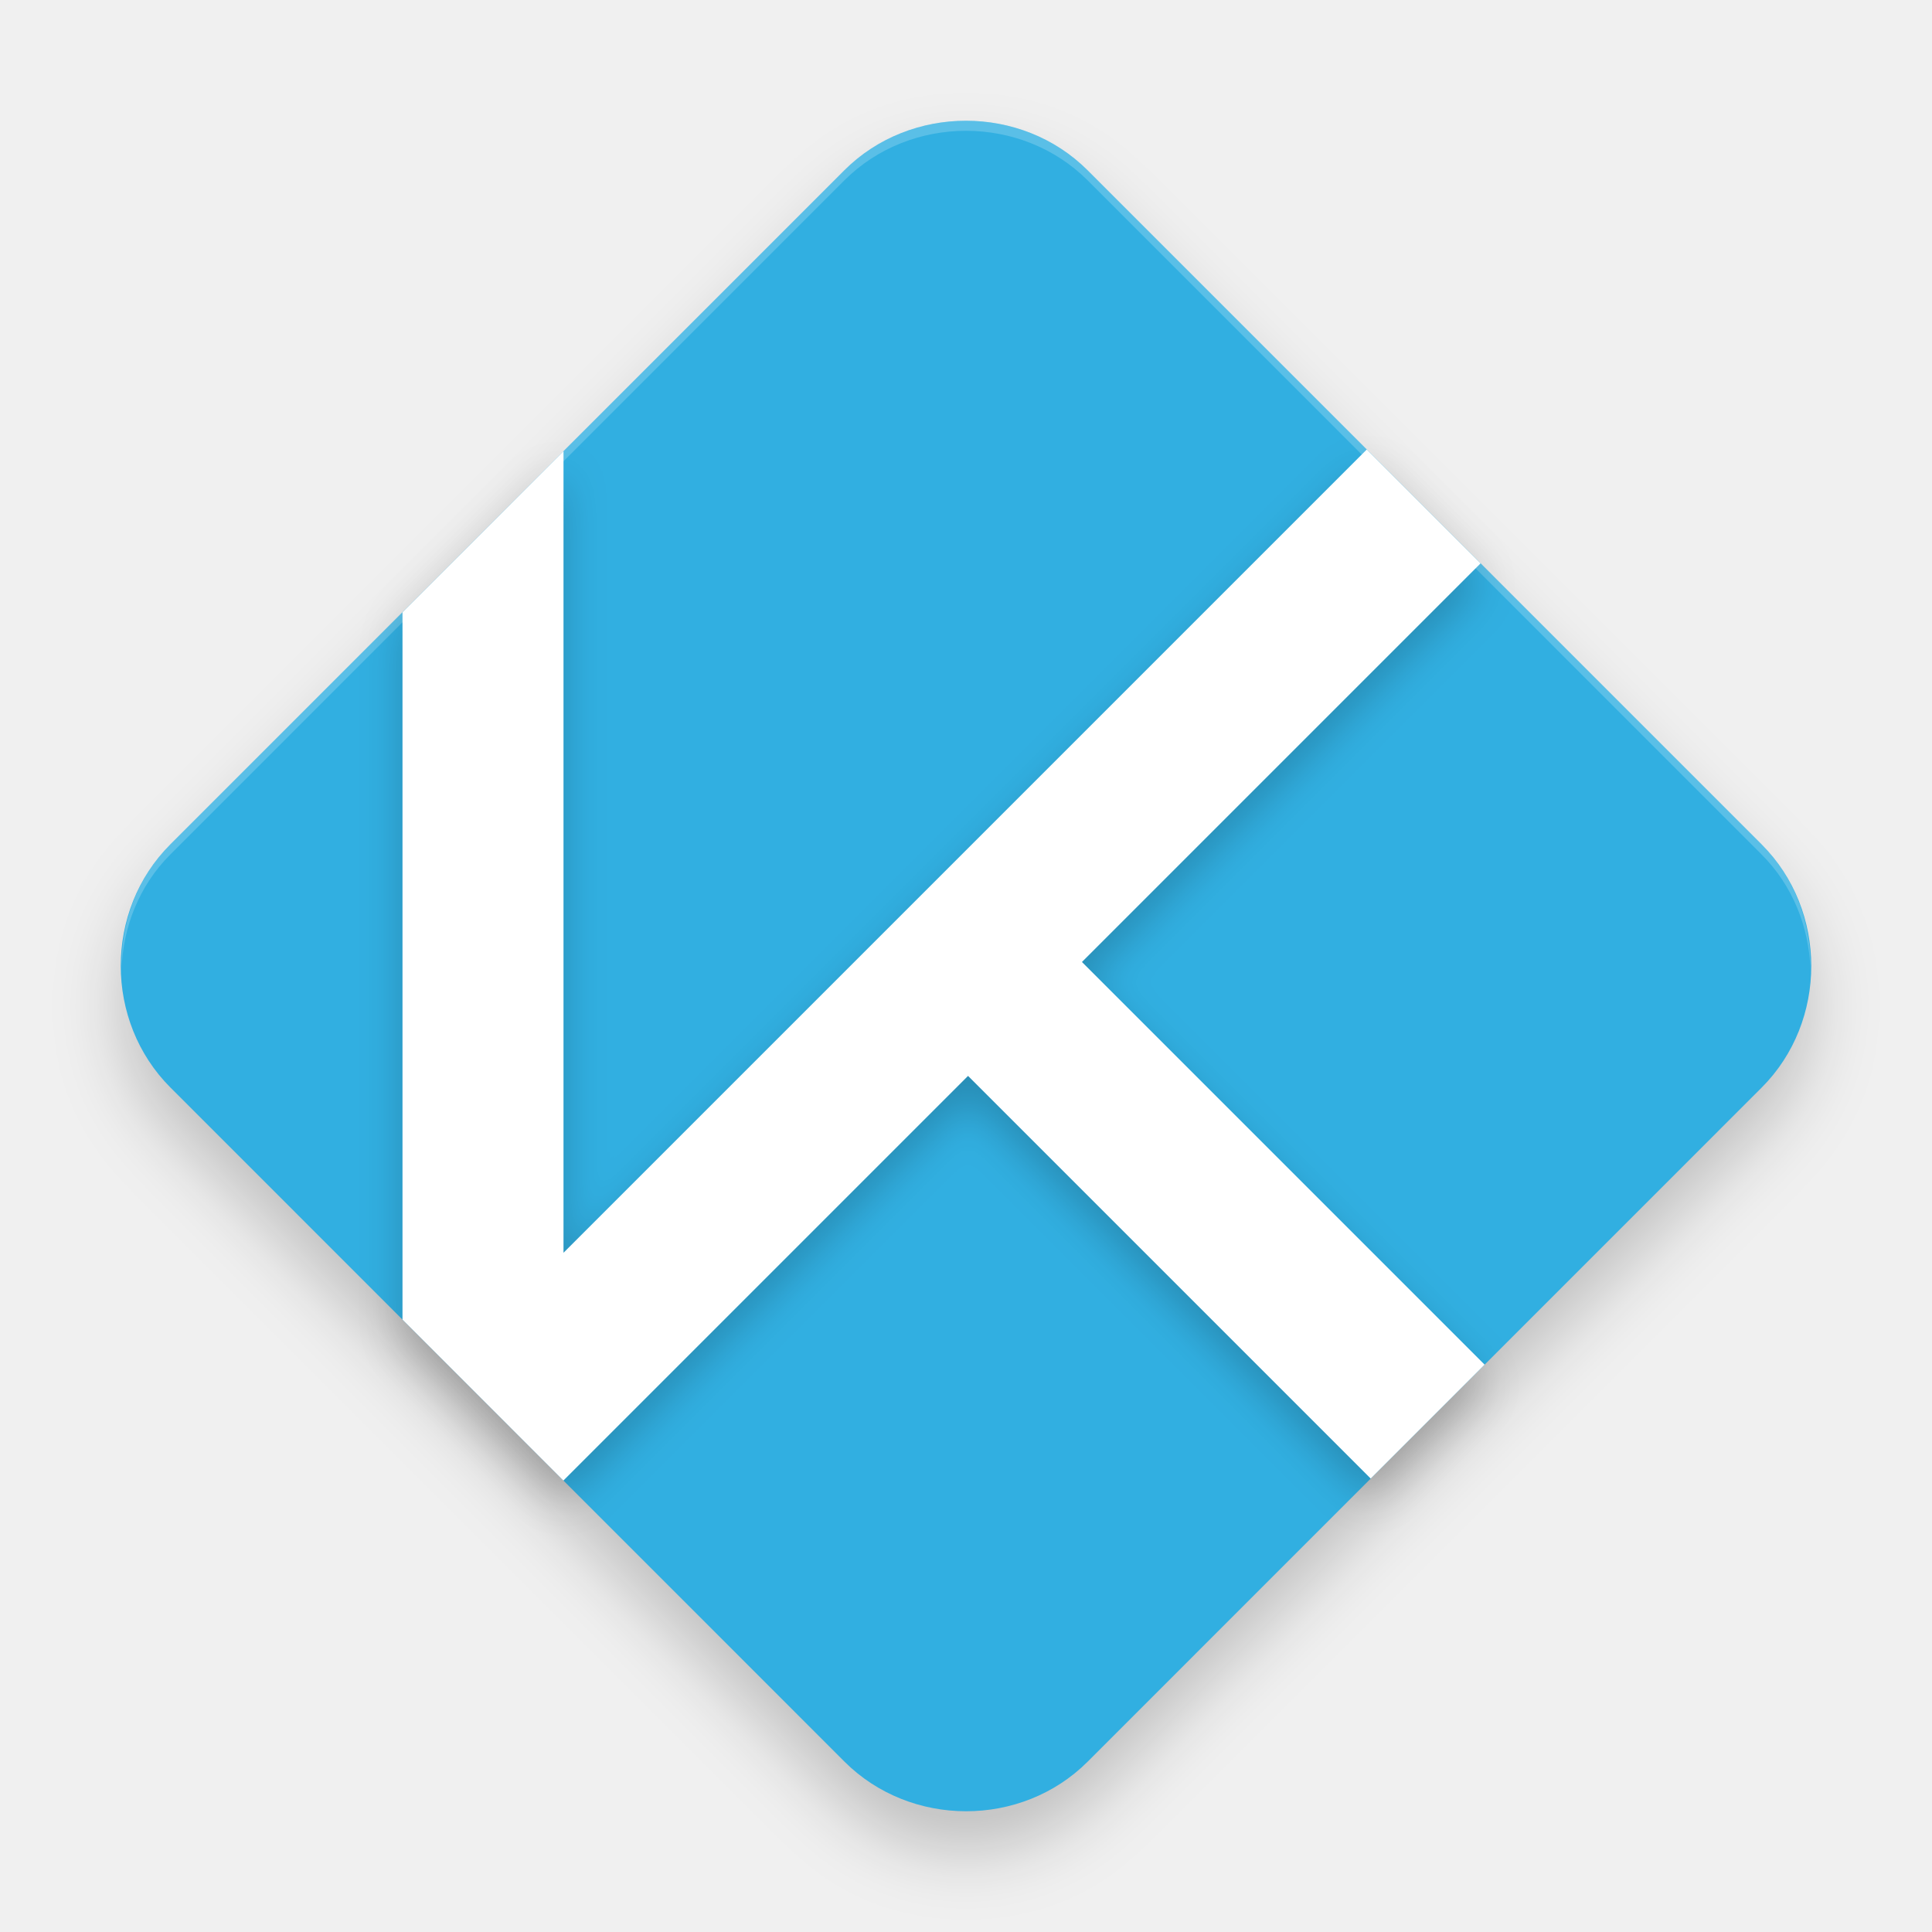
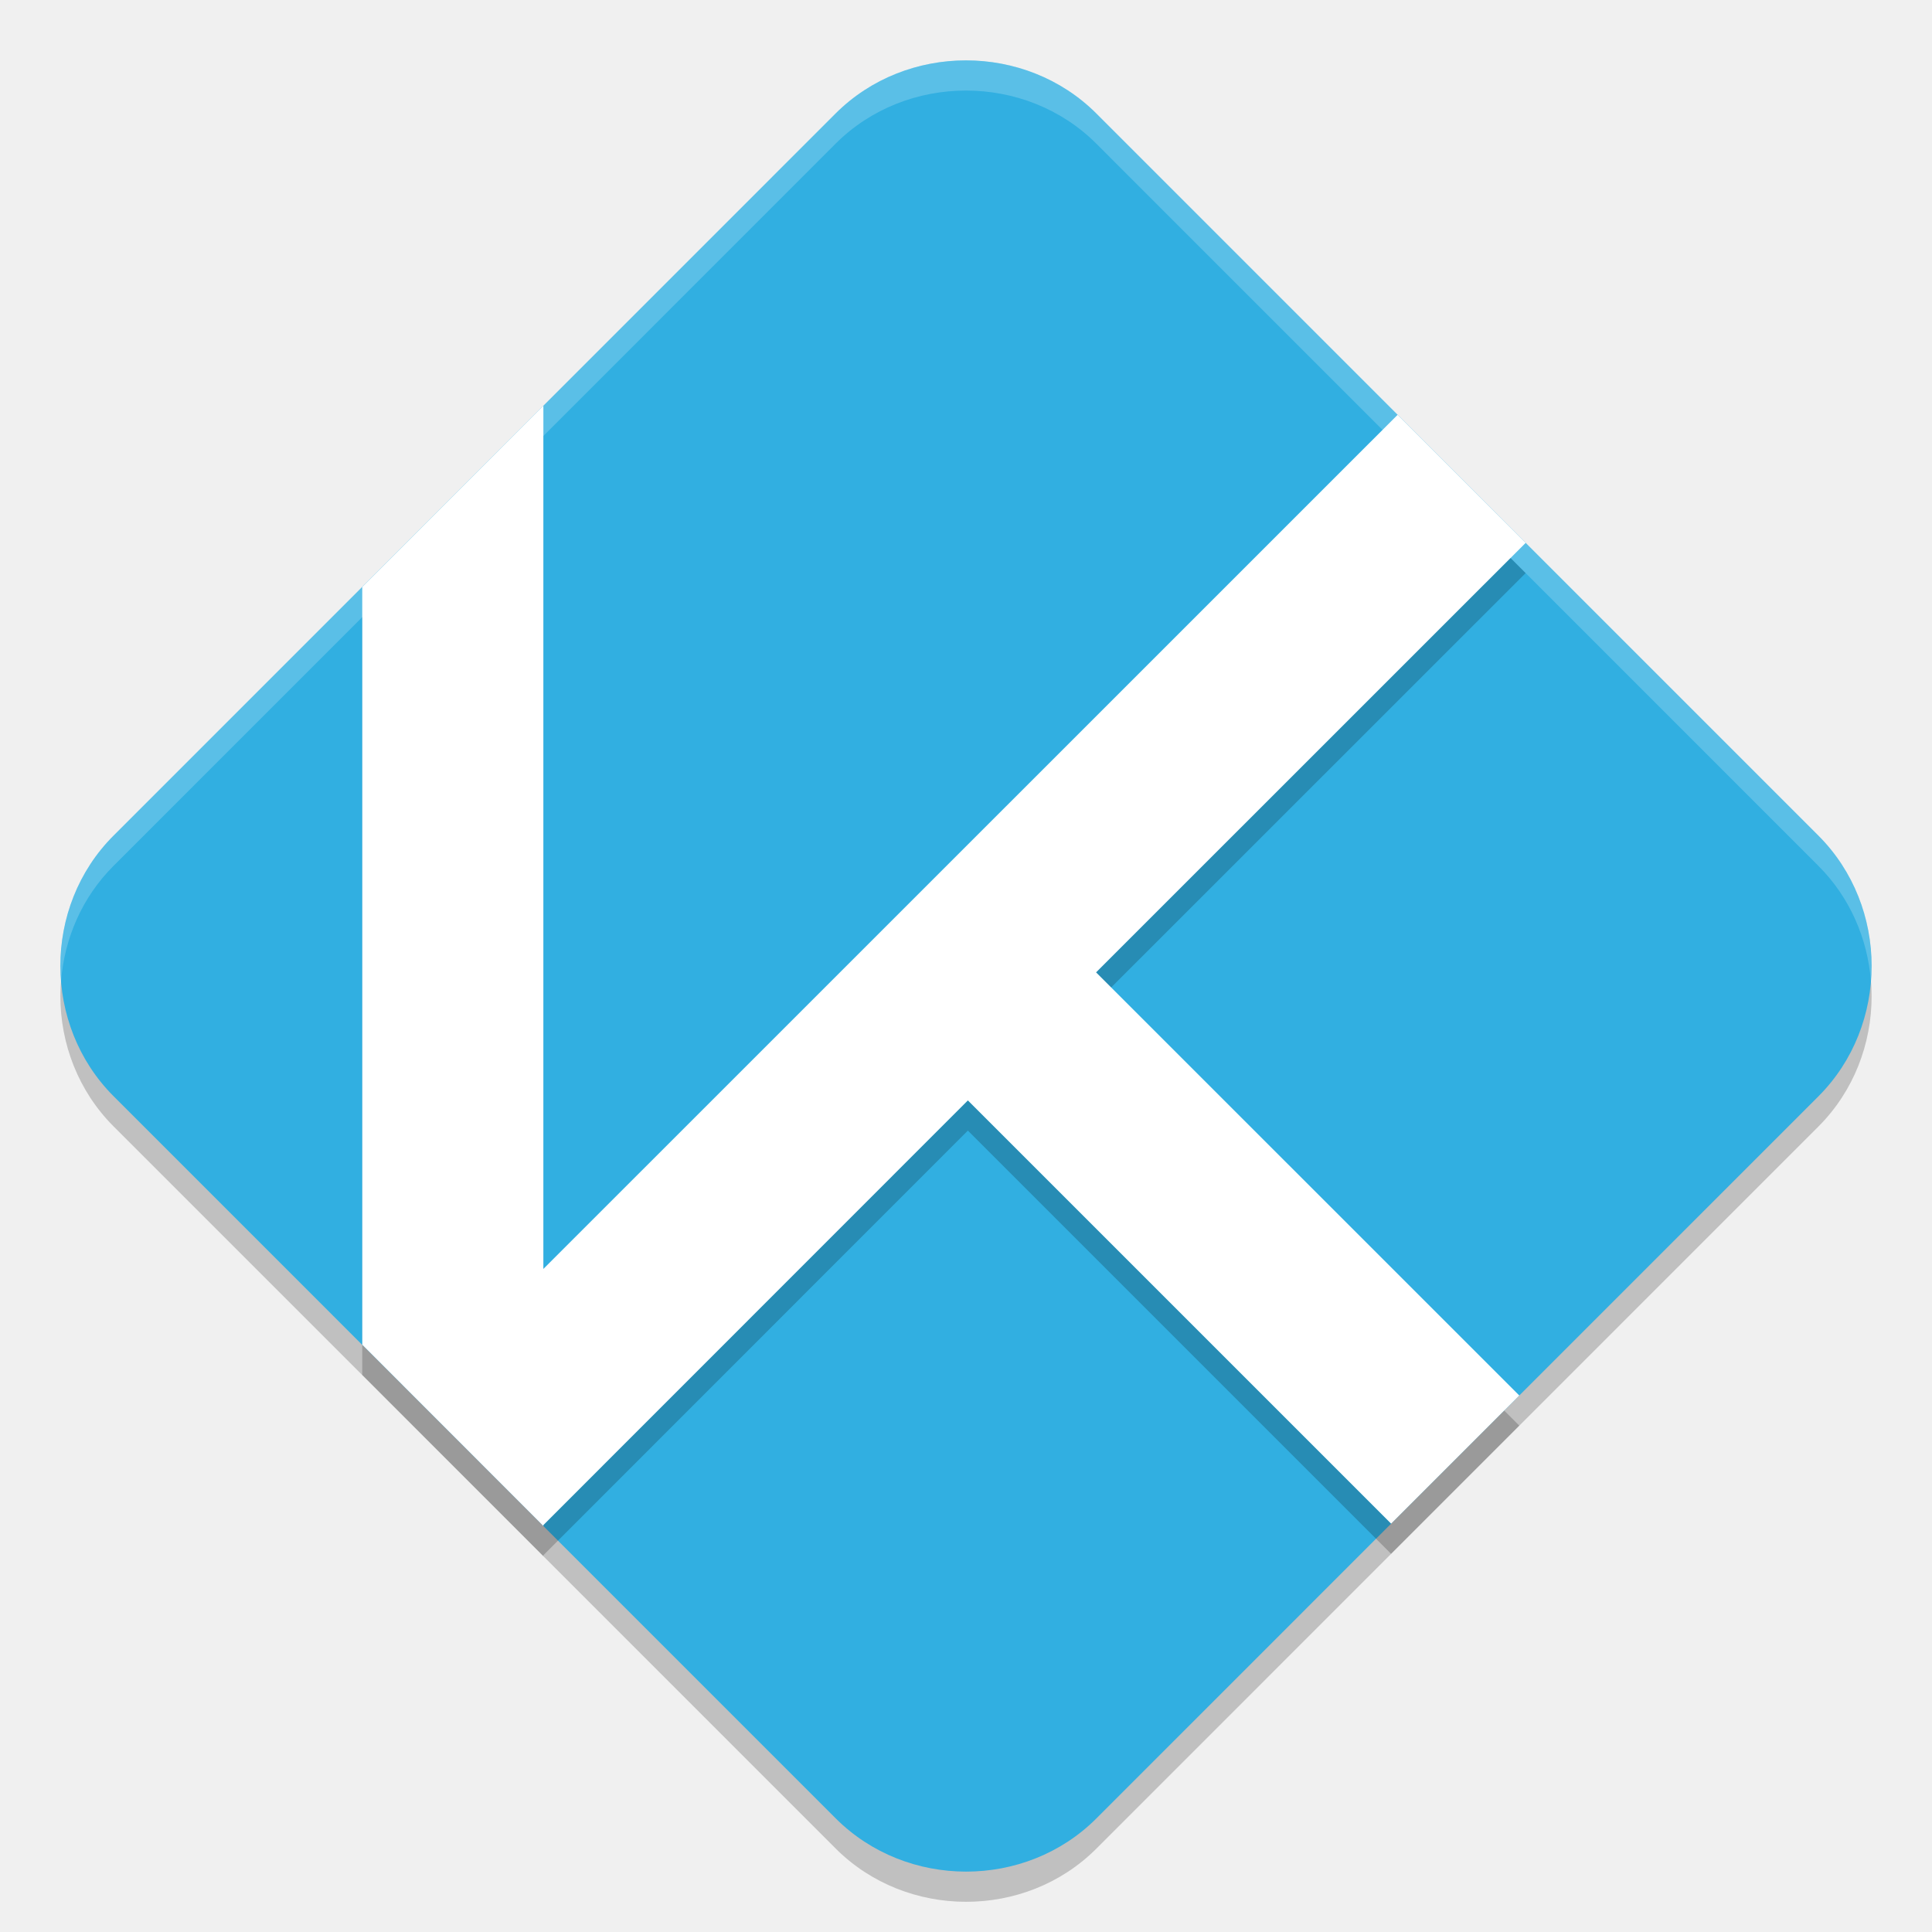
- <svg xmlns="http://www.w3.org/2000/svg" width="192" height="192" version="1" id="svg12">
-   <defs id="defs16">
-     <filter style="color-interpolation-filters:sRGB" id="filter852" x="-0.048" width="1.096" y="-0.048" height="1.096">
-       <feGaussianBlur stdDeviation="3.36" id="feGaussianBlur854" />
-     </filter>
-     <filter style="color-interpolation-filters:sRGB" id="filter868" x="-0.047" width="1.094" y="-0.049" height="1.098">
-       <feGaussianBlur stdDeviation="2.1" id="feGaussianBlur870" />
-     </filter>
-   </defs>
-   <path style="opacity:0.2;stroke-width:4;filter:url(#filter852)" d="m 95.998,16 c -4.4,0 -8.803,1.64 -12.093,4.929 L 16.929,87.913 c -6.579,6.578 -6.569,17.587 0.01,24.166 l 66.976,66.983 c 6.579,6.578 17.597,6.588 24.176,0.01 l 66.976,-66.983 c 6.579,-6.578 6.579,-17.597 0,-24.175 L 108.09,20.929 c -3.289,-3.289 -7.692,-4.929 -12.093,-4.929 z" id="path2" />
-   <path style="fill:#31afe1;stroke-width:4" d="m 95.998,12 c -4.4,0 -8.803,1.64 -12.093,4.929 L 16.929,83.913 c -6.579,6.578 -6.569,17.587 0.01,24.166 l 66.976,66.983 c 6.579,6.578 17.597,6.588 24.176,0.01 l 66.976,-66.983 c 6.579,-6.578 6.579,-17.597 0,-24.175 L 108.09,16.929 c -3.289,-3.289 -7.692,-4.929 -12.093,-4.929 z" id="path4" />
-   <path style="opacity:0.2;fill:#ffffff;stroke-width:4" d="M 96 12 C 91.6 12 87.196 13.641 83.906 16.93 L 16.93 83.914 C 13.565 87.279 11.993 91.794 12.086 96.289 C 12.231 92.131 13.815 88.029 16.93 84.914 L 83.906 17.93 C 87.196 14.641 91.6 13 96 13 C 100.4 13 104.805 14.641 108.094 17.93 L 175.062 84.914 C 178.182 88.034 179.772 92.147 179.916 96.314 C 180.01 91.81 178.432 87.283 175.062 83.914 L 108.094 16.93 C 104.805 13.641 100.4 12 96 12 z " id="path6" />
-   <path style="opacity:0.2;stroke-width:4;filter:url(#filter868)" d="M 135.828,46.672 56,126.5 V 46.836 L 40,62.843 V 133.14 l 16,16.008 v -0.024 l 40.203,-40.203 40.016,40.016 11.32,-11.32 -40.016,-40.016 39.617,-39.617 z" id="path8" />
-   <path style="fill:#ffffff;stroke-width:4" d="M 135.828,44.672 56,124.5 V 44.836 L 40,60.844 v 70.297 l 16,16.008 v -0.024 l 40.203,-40.203 40.016,40.016 11.32,-11.32 -40.016,-40.016 39.617,-39.617 z" id="path10" />
+ <svg xmlns="http://www.w3.org/2000/svg" width="64" height="64" version="1">
+   <path style="opacity:0.2" d="m 31.999,3 c -1.571,0 -3.144,0.586 -4.319,1.76 L 3.76,28.683 c -2.349,2.349 -2.346,6.281 0.003,8.631 L 27.684,61.236 c 2.349,2.349 6.285,2.353 8.634,0.003 L 60.238,37.317 c 2.349,-2.349 2.349,-6.285 0,-8.634 L 36.318,4.761 C 35.143,3.586 33.571,3 31.999,3 Z" />
+   <path style="fill:#31afe1" d="m 31.999,2 c -1.571,0 -3.144,0.586 -4.319,1.76 L 3.76,27.683 c -2.349,2.349 -2.346,6.281 0.003,8.631 L 27.684,60.236 c 2.349,2.349 6.285,2.353 8.634,0.003 L 60.238,36.317 c 2.349,-2.349 2.349,-6.285 0,-8.634 L 36.318,3.76 C 35.143,2.586 33.571,2 31.999,2 Z" />
+   <path style="opacity:0.2" d="m 18,14.441 -6,6.004 0,25.102 L 18,51.55 18,51.519 32.062,37.452 46.082,51.472 50.328,47.226 36.309,33.21 50.539,18.984 46.297,14.741 18,43.034 18,14.441 Z" />
+   <path style="fill:#ffffff" d="m 18,13.441 -6,6.004 0,25.102 L 18,50.551 18,50.52 32.062,36.453 46.082,50.473 50.328,46.227 36.309,32.211 50.539,17.984 46.297,13.742 18,42.035 18,13.441 Z" />
+   <path style="fill:#ffffff;opacity:0.2" d="M 32 2 C 30.429 2 28.854 2.585 27.68 3.76 L 3.76 27.684 C 2.46 28.983 1.884 30.766 2.023 32.498 C 2.134 31.099 2.71 29.733 3.76 28.684 L 27.68 4.76 C 28.854 3.585 30.429 3 32 3 C 33.572 3 35.144 3.585 36.318 4.76 L 60.238 28.684 C 61.288 29.733 61.865 31.1 61.977 32.5 C 62.115 30.767 61.538 28.983 60.238 27.684 L 36.318 3.76 C 35.144 2.585 33.572 2 32 2 z" />
</svg>
